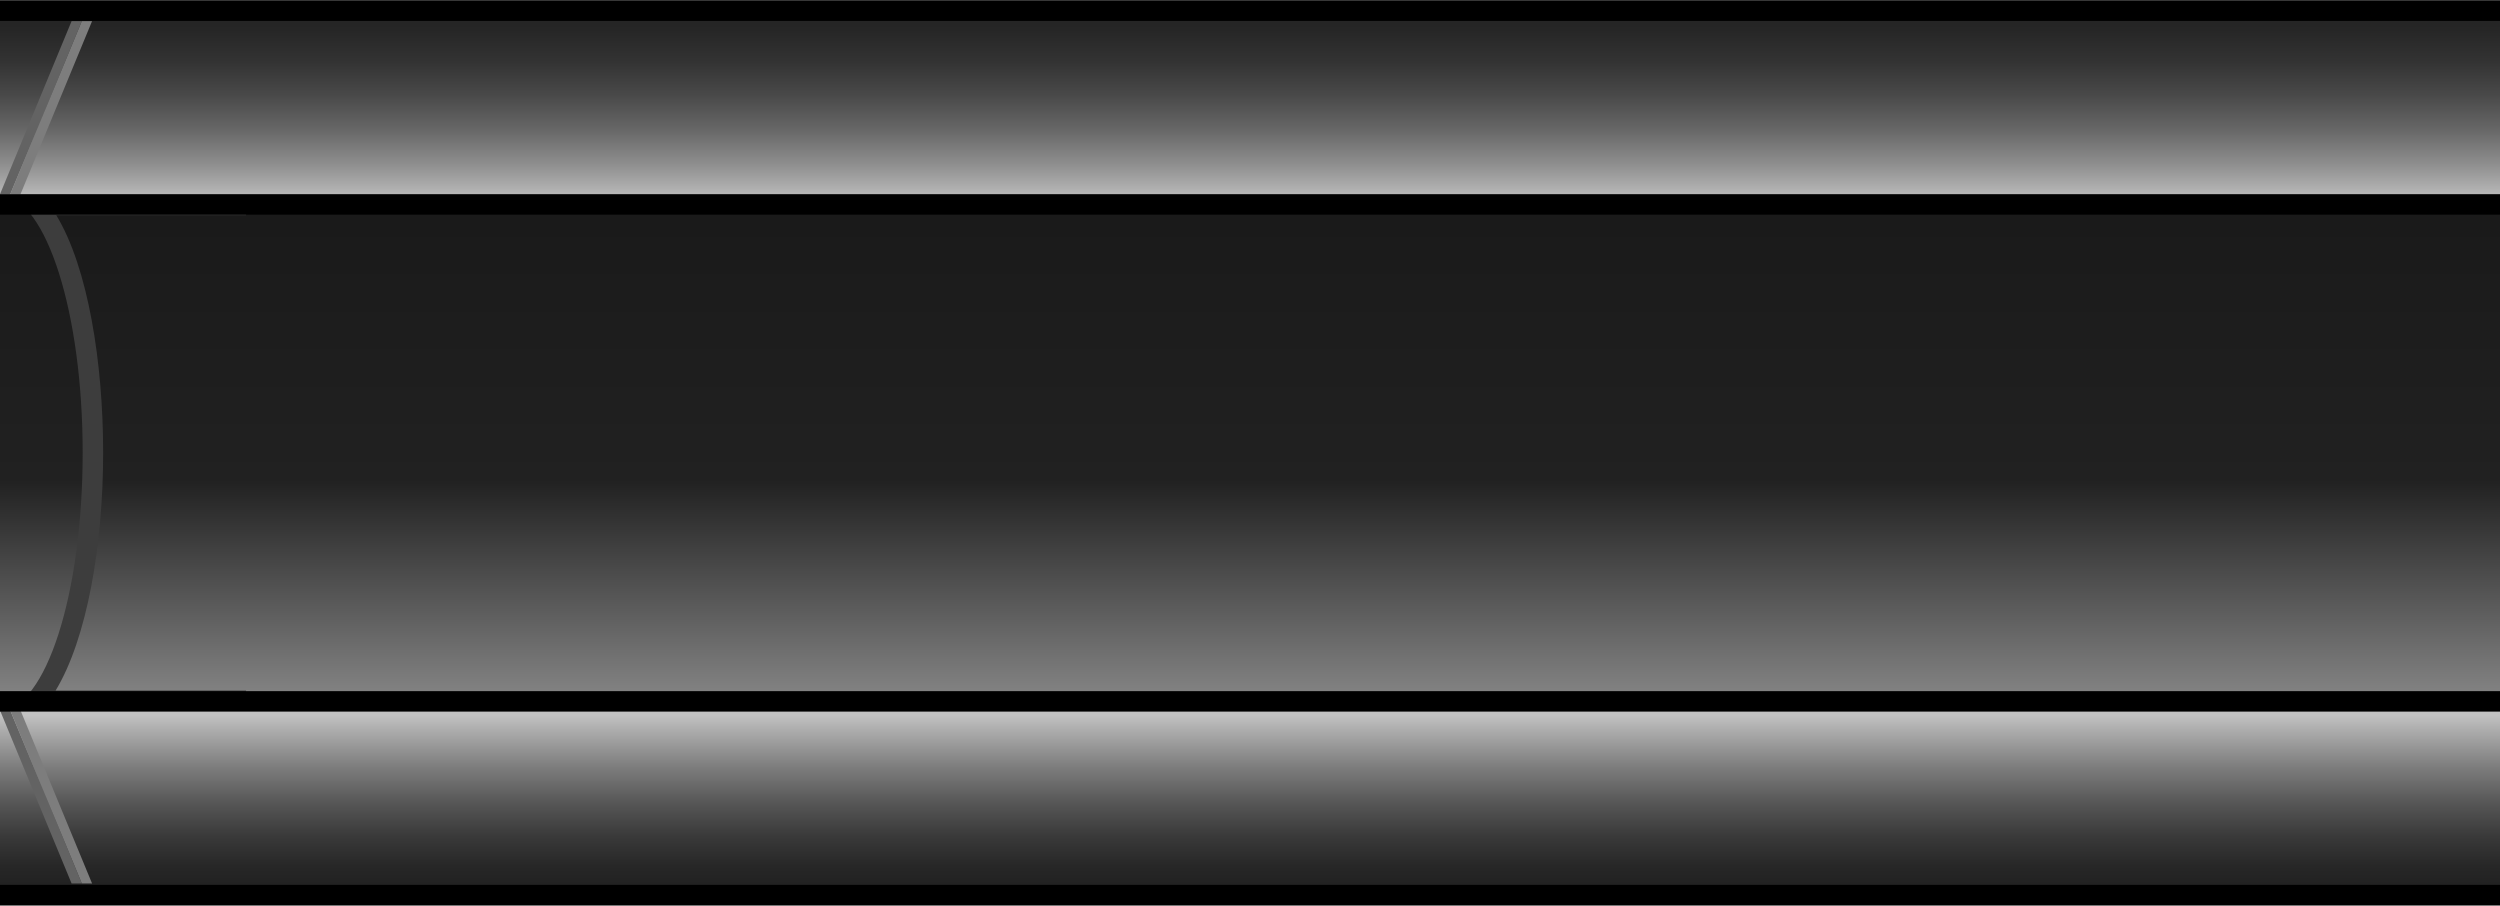
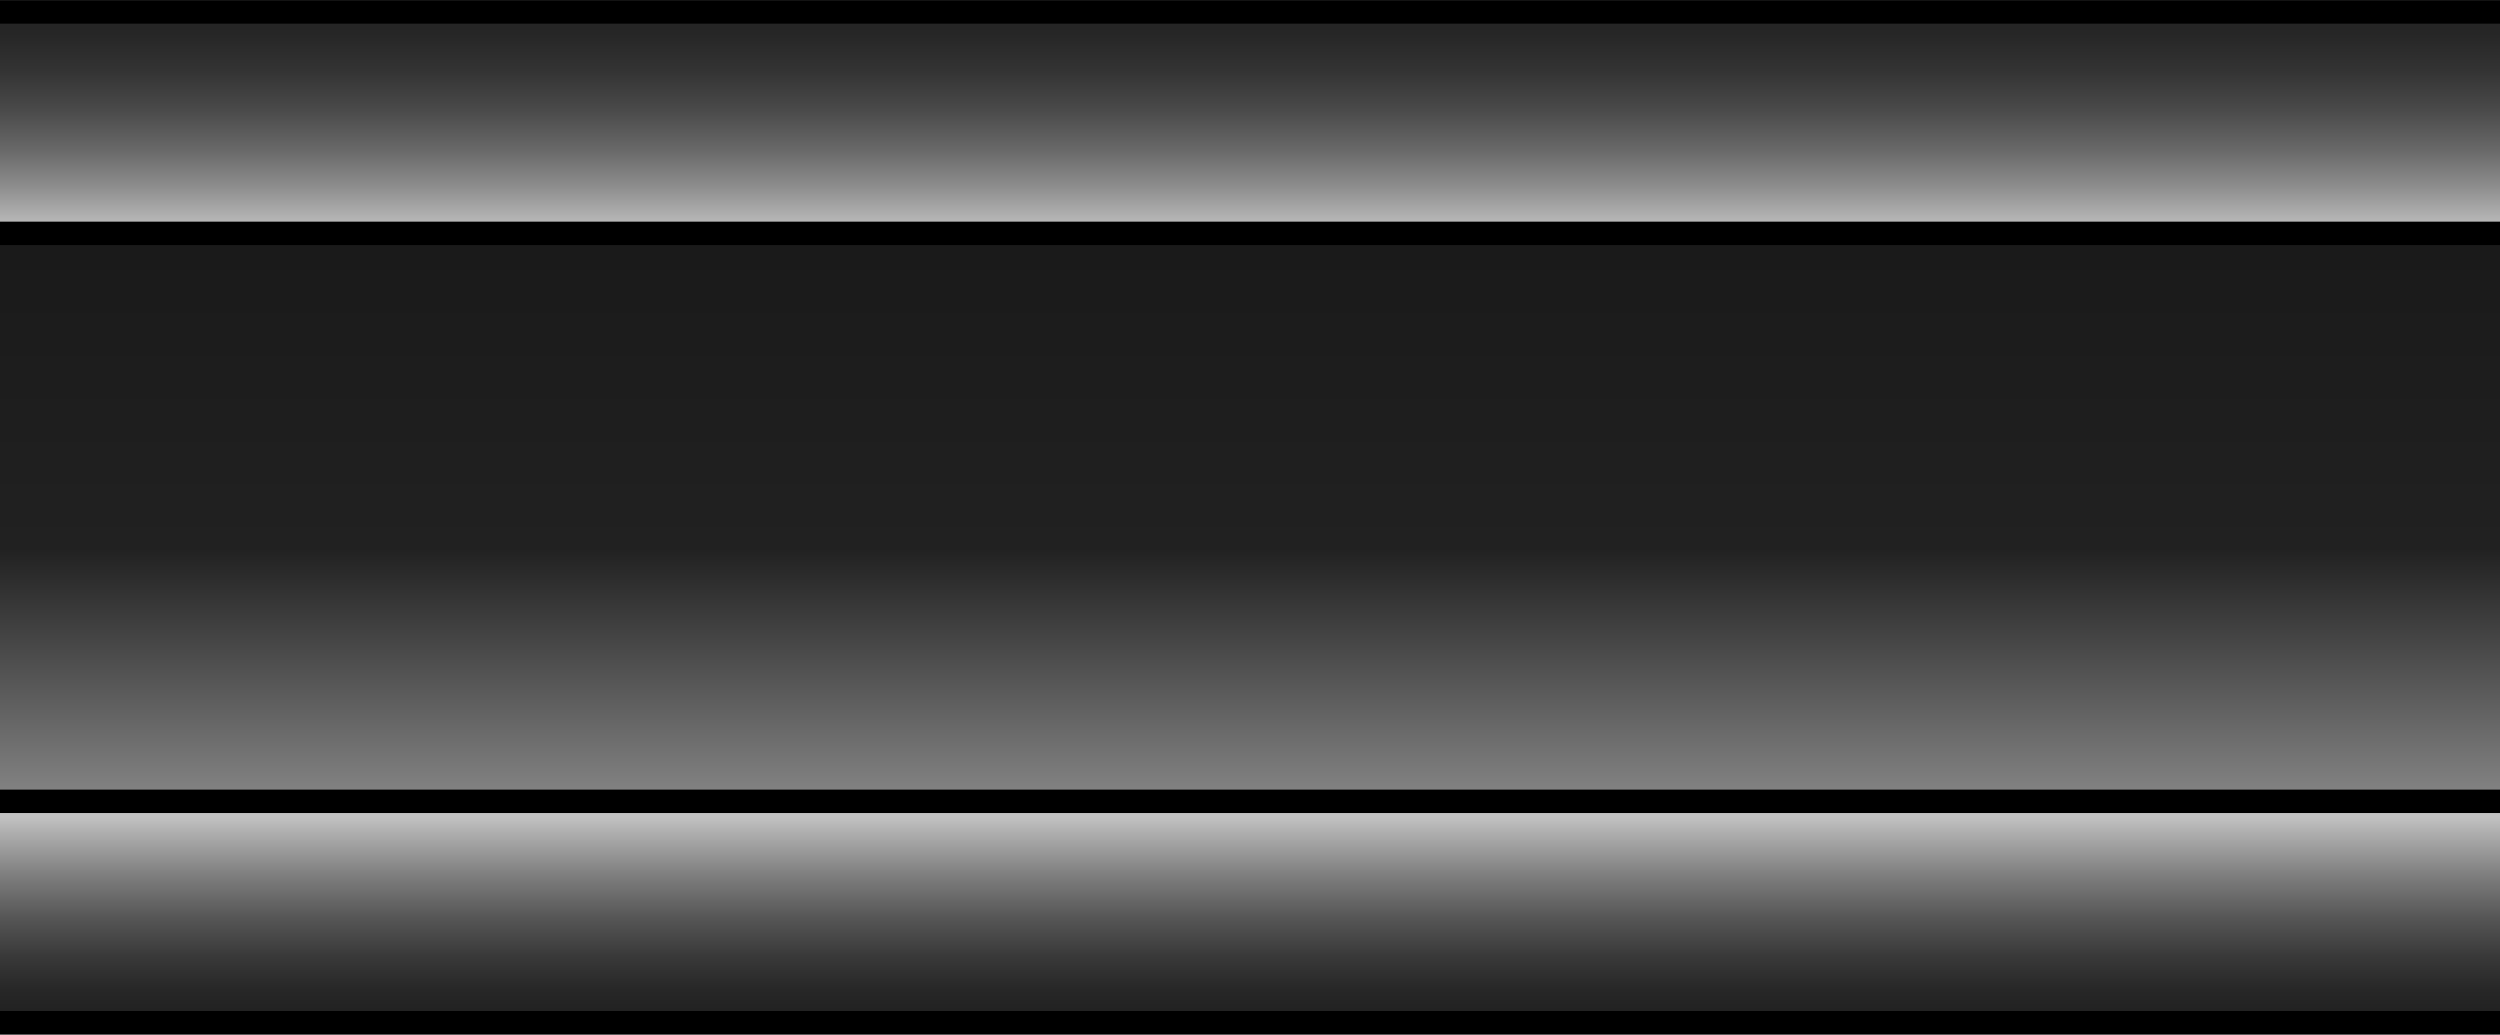
- <svg xmlns="http://www.w3.org/2000/svg" version="1.1" id="shelf_x5F_middle" x="0px" y="0px" width="122.08px" height="44.21px" viewBox="0 0 122.08 44.21" enable-background="new 0 0 122.08 44.21" xml:space="preserve">
+ <svg xmlns="http://www.w3.org/2000/svg" version="1.1" id="shelf_x5F_middle" x="0px" y="0px" width="106.82px" height="44.21px" viewBox="7.63 0 106.82 44.21" enable-background="new 7.63 0 106.82 44.21" xml:space="preserve">
  <g>
-     <linearGradient id="SVGID_1_" gradientUnits="userSpaceOnUse" x1="61.04" y1="34.923" x2="61.04" y2="43.326">
+     <linearGradient id="SVGID_1_" gradientUnits="userSpaceOnUse" x1="395.999" y1="-273.808" x2="395.999" y2="-282.211" gradientTransform="matrix(1 0 0 -1 -334.96 -238.8955)">
      <stop offset="0" style="stop-color:#C2C2C2" />
      <stop offset="0.067" style="stop-color:#B1B1B1" />
      <stop offset="0.296" style="stop-color:#7E7E7E" />
      <stop offset="0.512" style="stop-color:#565656" />
      <stop offset="0.707" style="stop-color:#393939" />
      <stop offset="0.877" style="stop-color:#272727" />
      <stop offset="1" style="stop-color:#212121" />
    </linearGradient>
-     <rect y="34.167" fill="url(#SVGID_1_)" width="122.08" height="10.043" />
-     <linearGradient id="SVGID_2_" gradientUnits="userSpaceOnUse" x1="61.041" y1="34.167" x2="61.041" y2="9.876">
+     <rect x="7.63" y="34.157" fill="url(#SVGID_1_)" width="106.82" height="10.043" />
+     <linearGradient id="SVGID_2_" gradientUnits="userSpaceOnUse" x1="396.001" y1="-273.052" x2="396.001" y2="-248.76" gradientTransform="matrix(1 0 0 -1 -334.96 -238.8955)">
      <stop offset="0" style="stop-color:#858585" />
      <stop offset="0.441" style="stop-color:#212121" />
      <stop offset="0.968" style="stop-color:#1A1A1A" />
    </linearGradient>
-     <rect y="9.875" fill="url(#SVGID_2_)" width="122.08" height="24.292" />
-     <linearGradient id="SVGID_3_" gradientUnits="userSpaceOnUse" x1="61.041" y1="9.875" x2="61.041" y2="0.021">
+     <rect x="7.63" y="9.865" fill="url(#SVGID_2_)" width="106.82" height="24.292" />
+     <linearGradient id="SVGID_3_" gradientUnits="userSpaceOnUse" x1="396.001" y1="-248.76" x2="396.001" y2="-238.906" gradientTransform="matrix(1 0 0 -1 -334.96 -238.8955)">
      <stop offset="0" style="stop-color:#C2C2C2" />
      <stop offset="0.011" style="stop-color:#BFBFBF" />
      <stop offset="0.185" style="stop-color:#8F8F8F" />
      <stop offset="0.359" style="stop-color:#676767" />
      <stop offset="0.53" style="stop-color:#494949" />
      <stop offset="0.696" style="stop-color:#333333" />
      <stop offset="0.855" style="stop-color:#262626" />
      <stop offset="1" style="stop-color:#212121" />
    </linearGradient>
-     <rect y="0.021" fill="url(#SVGID_3_)" width="122.08" height="9.854" />
-     <linearGradient id="SVGID_4_" gradientUnits="userSpaceOnUse" x1="0" y1="0.021" x2="0" y2="0.021">
+     <rect x="7.63" y="0.01" fill="url(#SVGID_3_)" width="106.82" height="9.854" />
+     <linearGradient id="SVGID_4_" gradientUnits="userSpaceOnUse" x1="342.59" y1="-238.906" x2="342.59" y2="-238.906" gradientTransform="matrix(1 0 0 -1 -334.96 -238.8955)">
      <stop offset="0" style="stop-color:#C2C2C2" />
      <stop offset="0.011" style="stop-color:#BFBFBF" />
      <stop offset="0.185" style="stop-color:#8F8F8F" />
      <stop offset="0.359" style="stop-color:#676767" />
      <stop offset="0.53" style="stop-color:#494949" />
      <stop offset="0.696" style="stop-color:#333333" />
      <stop offset="0.855" style="stop-color:#262626" />
      <stop offset="1" style="stop-color:#212121" />
    </linearGradient>
-     <path fill="none" stroke="url(#SVGID_4_)" stroke-miterlimit="10" d="M0,0.021" />
+     <path fill="none" stroke="url(#SVGID_4_)" stroke-miterlimit="10" d="M7.63,0.01" />
    <g>
-       <polygon fill="#636363" points="3.996,43.142 3.496,43.142 0,34.688 0.5,34.688   " />
-       <polygon fill="#7D7D7D" points="4.496,43.142 3.996,43.142 0.5,34.688 1,34.688   " />
+       <rect x="7.63" y="0.01" width="106.82" height="1" />
+       <rect x="7.63" y="9.471" width="106.82" height="1" />
    </g>
    <g>
-       <polygon fill="#636363" points="3.996,1.031 3.496,1.031 0,9.485 0.5,9.485   " />
-       <polygon fill="#7D7D7D" points="4.496,1.031 3.996,1.031 0.5,9.485 1,9.485   " />
-     </g>
-     <path fill="#3D3D3D" d="M4.037,22.11c0-6.832-1.768-12.379-3.973-12.589h11.951v0.988H2.748c1.561,2.568,2.289,7.234,2.289,11.601   c0,4.506-0.789,9.088-2.322,11.611h9.301v0.987H0C2.236,34.605,4.037,29.009,4.037,22.11z" />
-     <g>
-       <rect y="0.021" width="122.08" height="1" />
-       <rect y="9.482" width="122.08" height="1" />
-     </g>
-     <g>
-       <rect y="33.75" width="122.08" height="0.999" />
-       <rect y="43.209" width="122.08" height="1" />
+       <rect x="7.63" y="33.739" width="106.82" height="1" />
+       <rect x="7.63" y="43.198" width="106.82" height="1" />
    </g>
  </g>
</svg>
